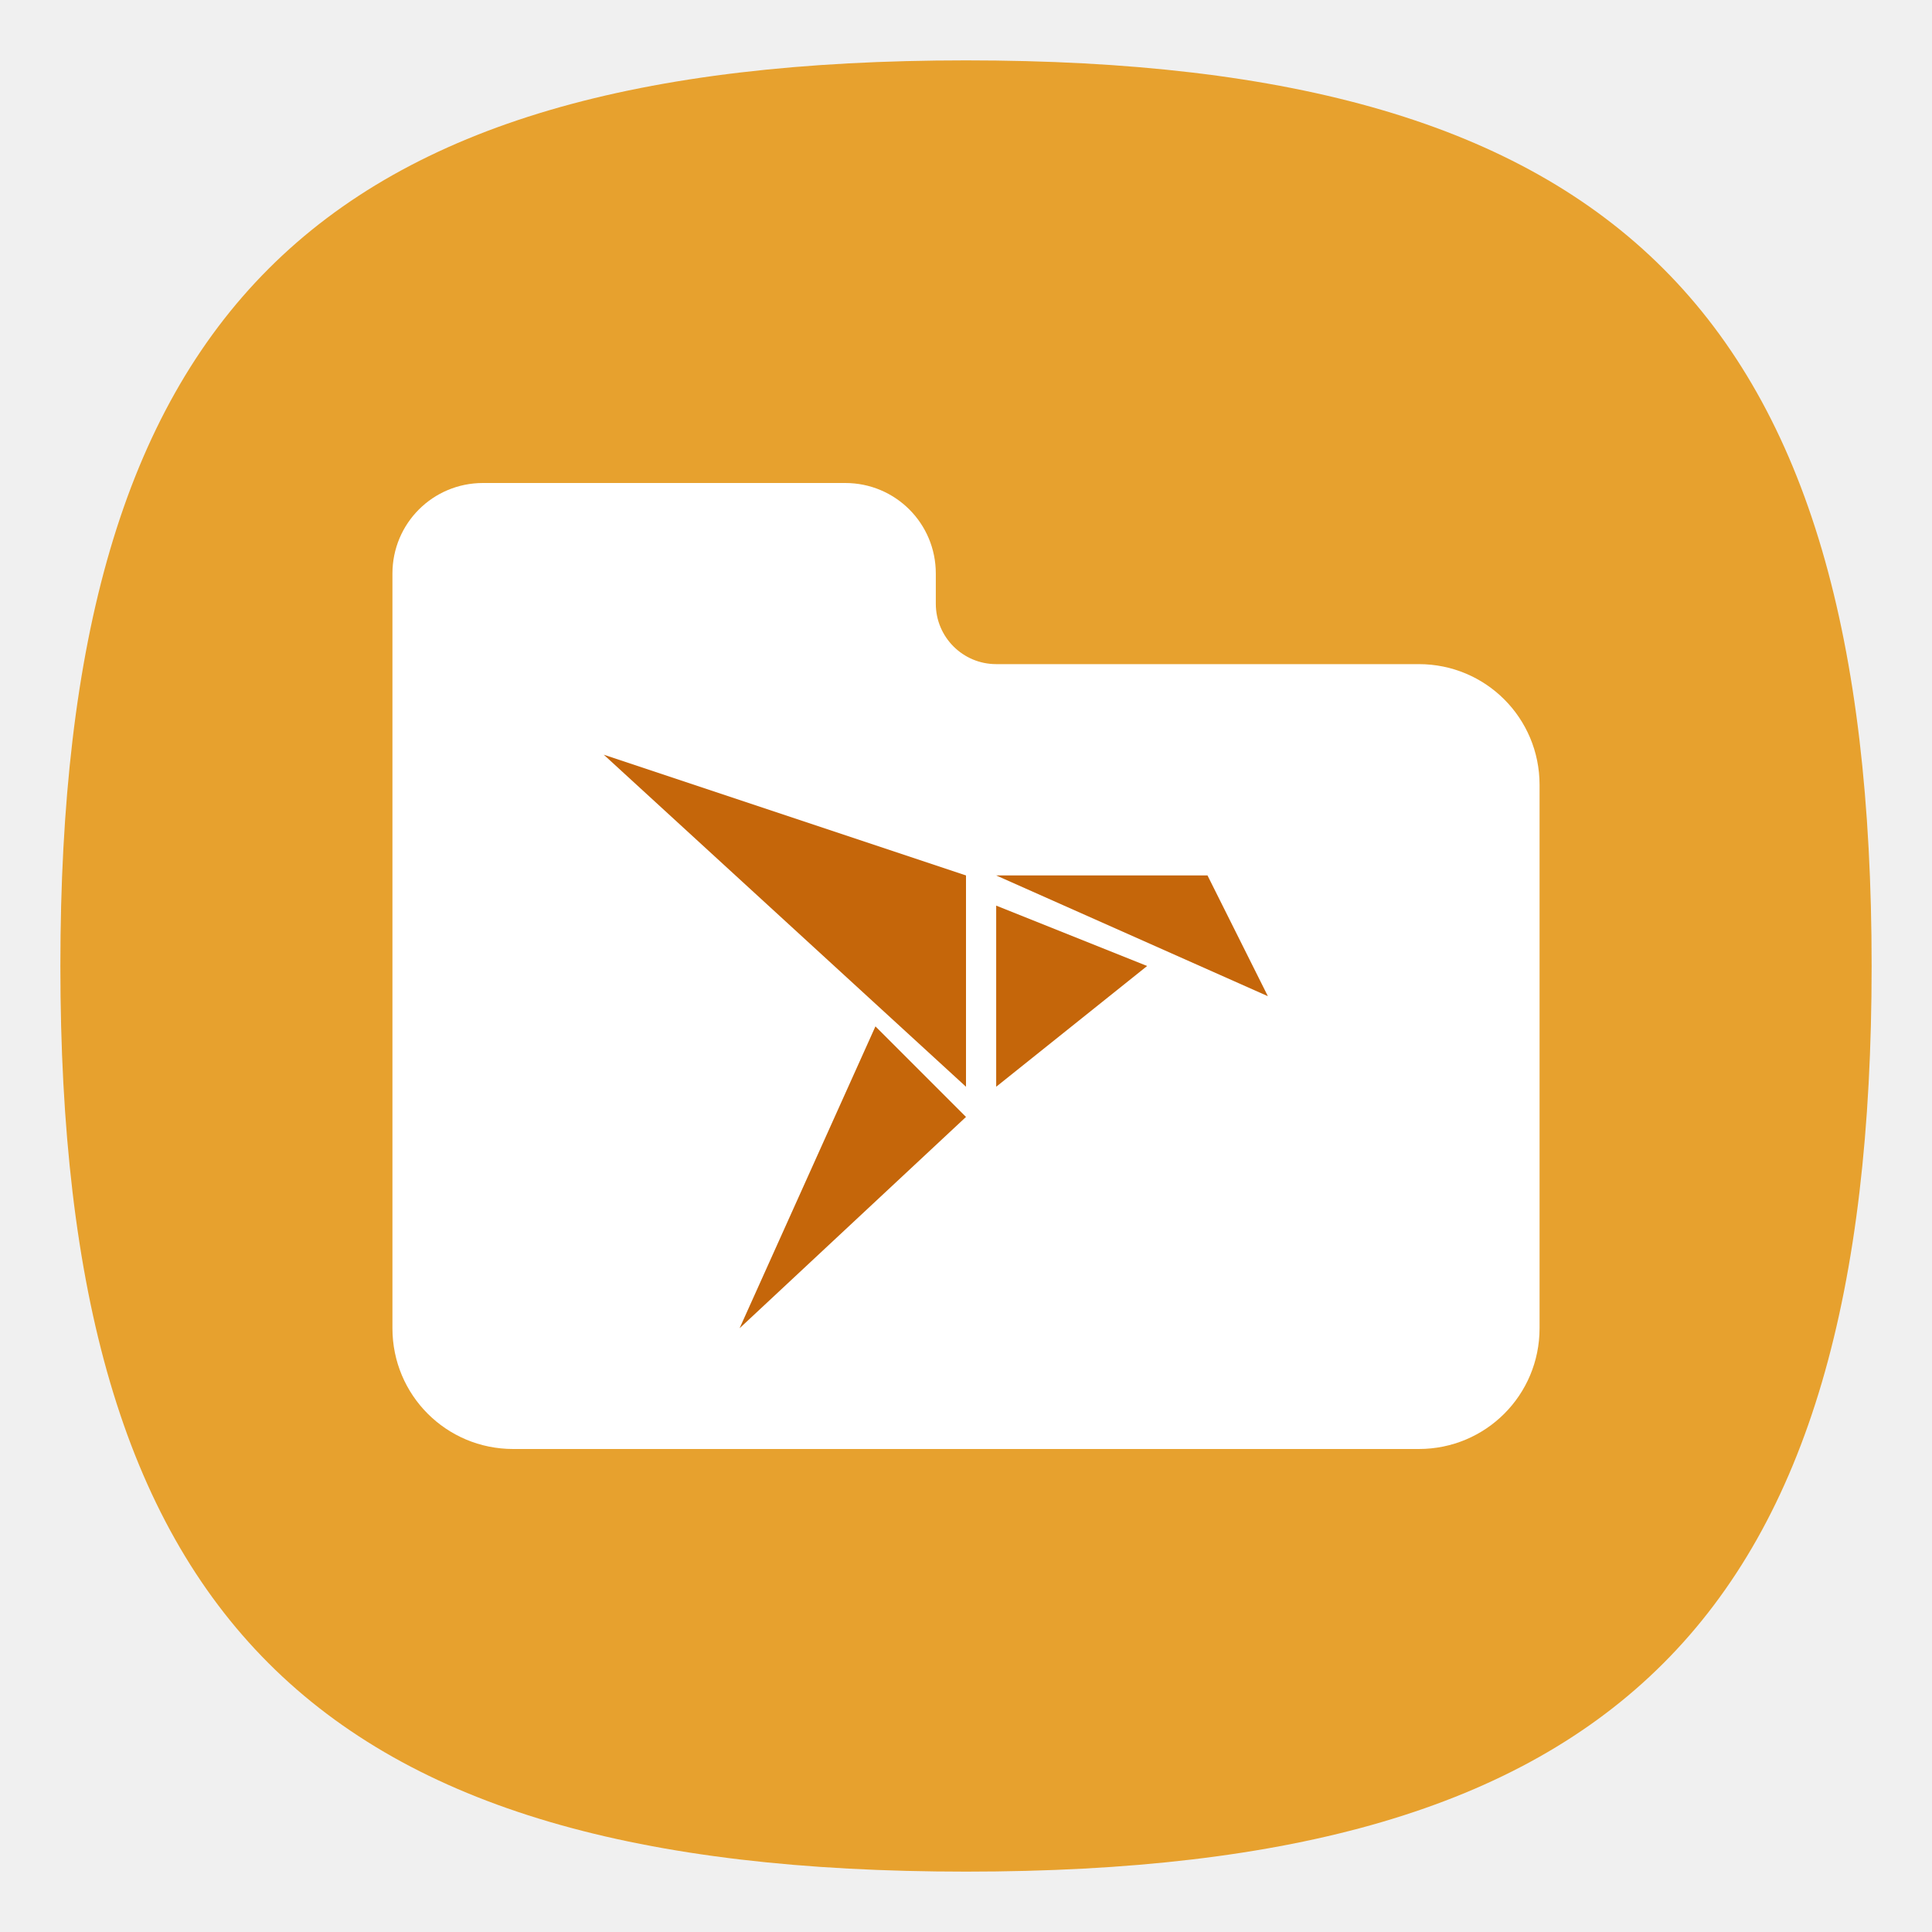
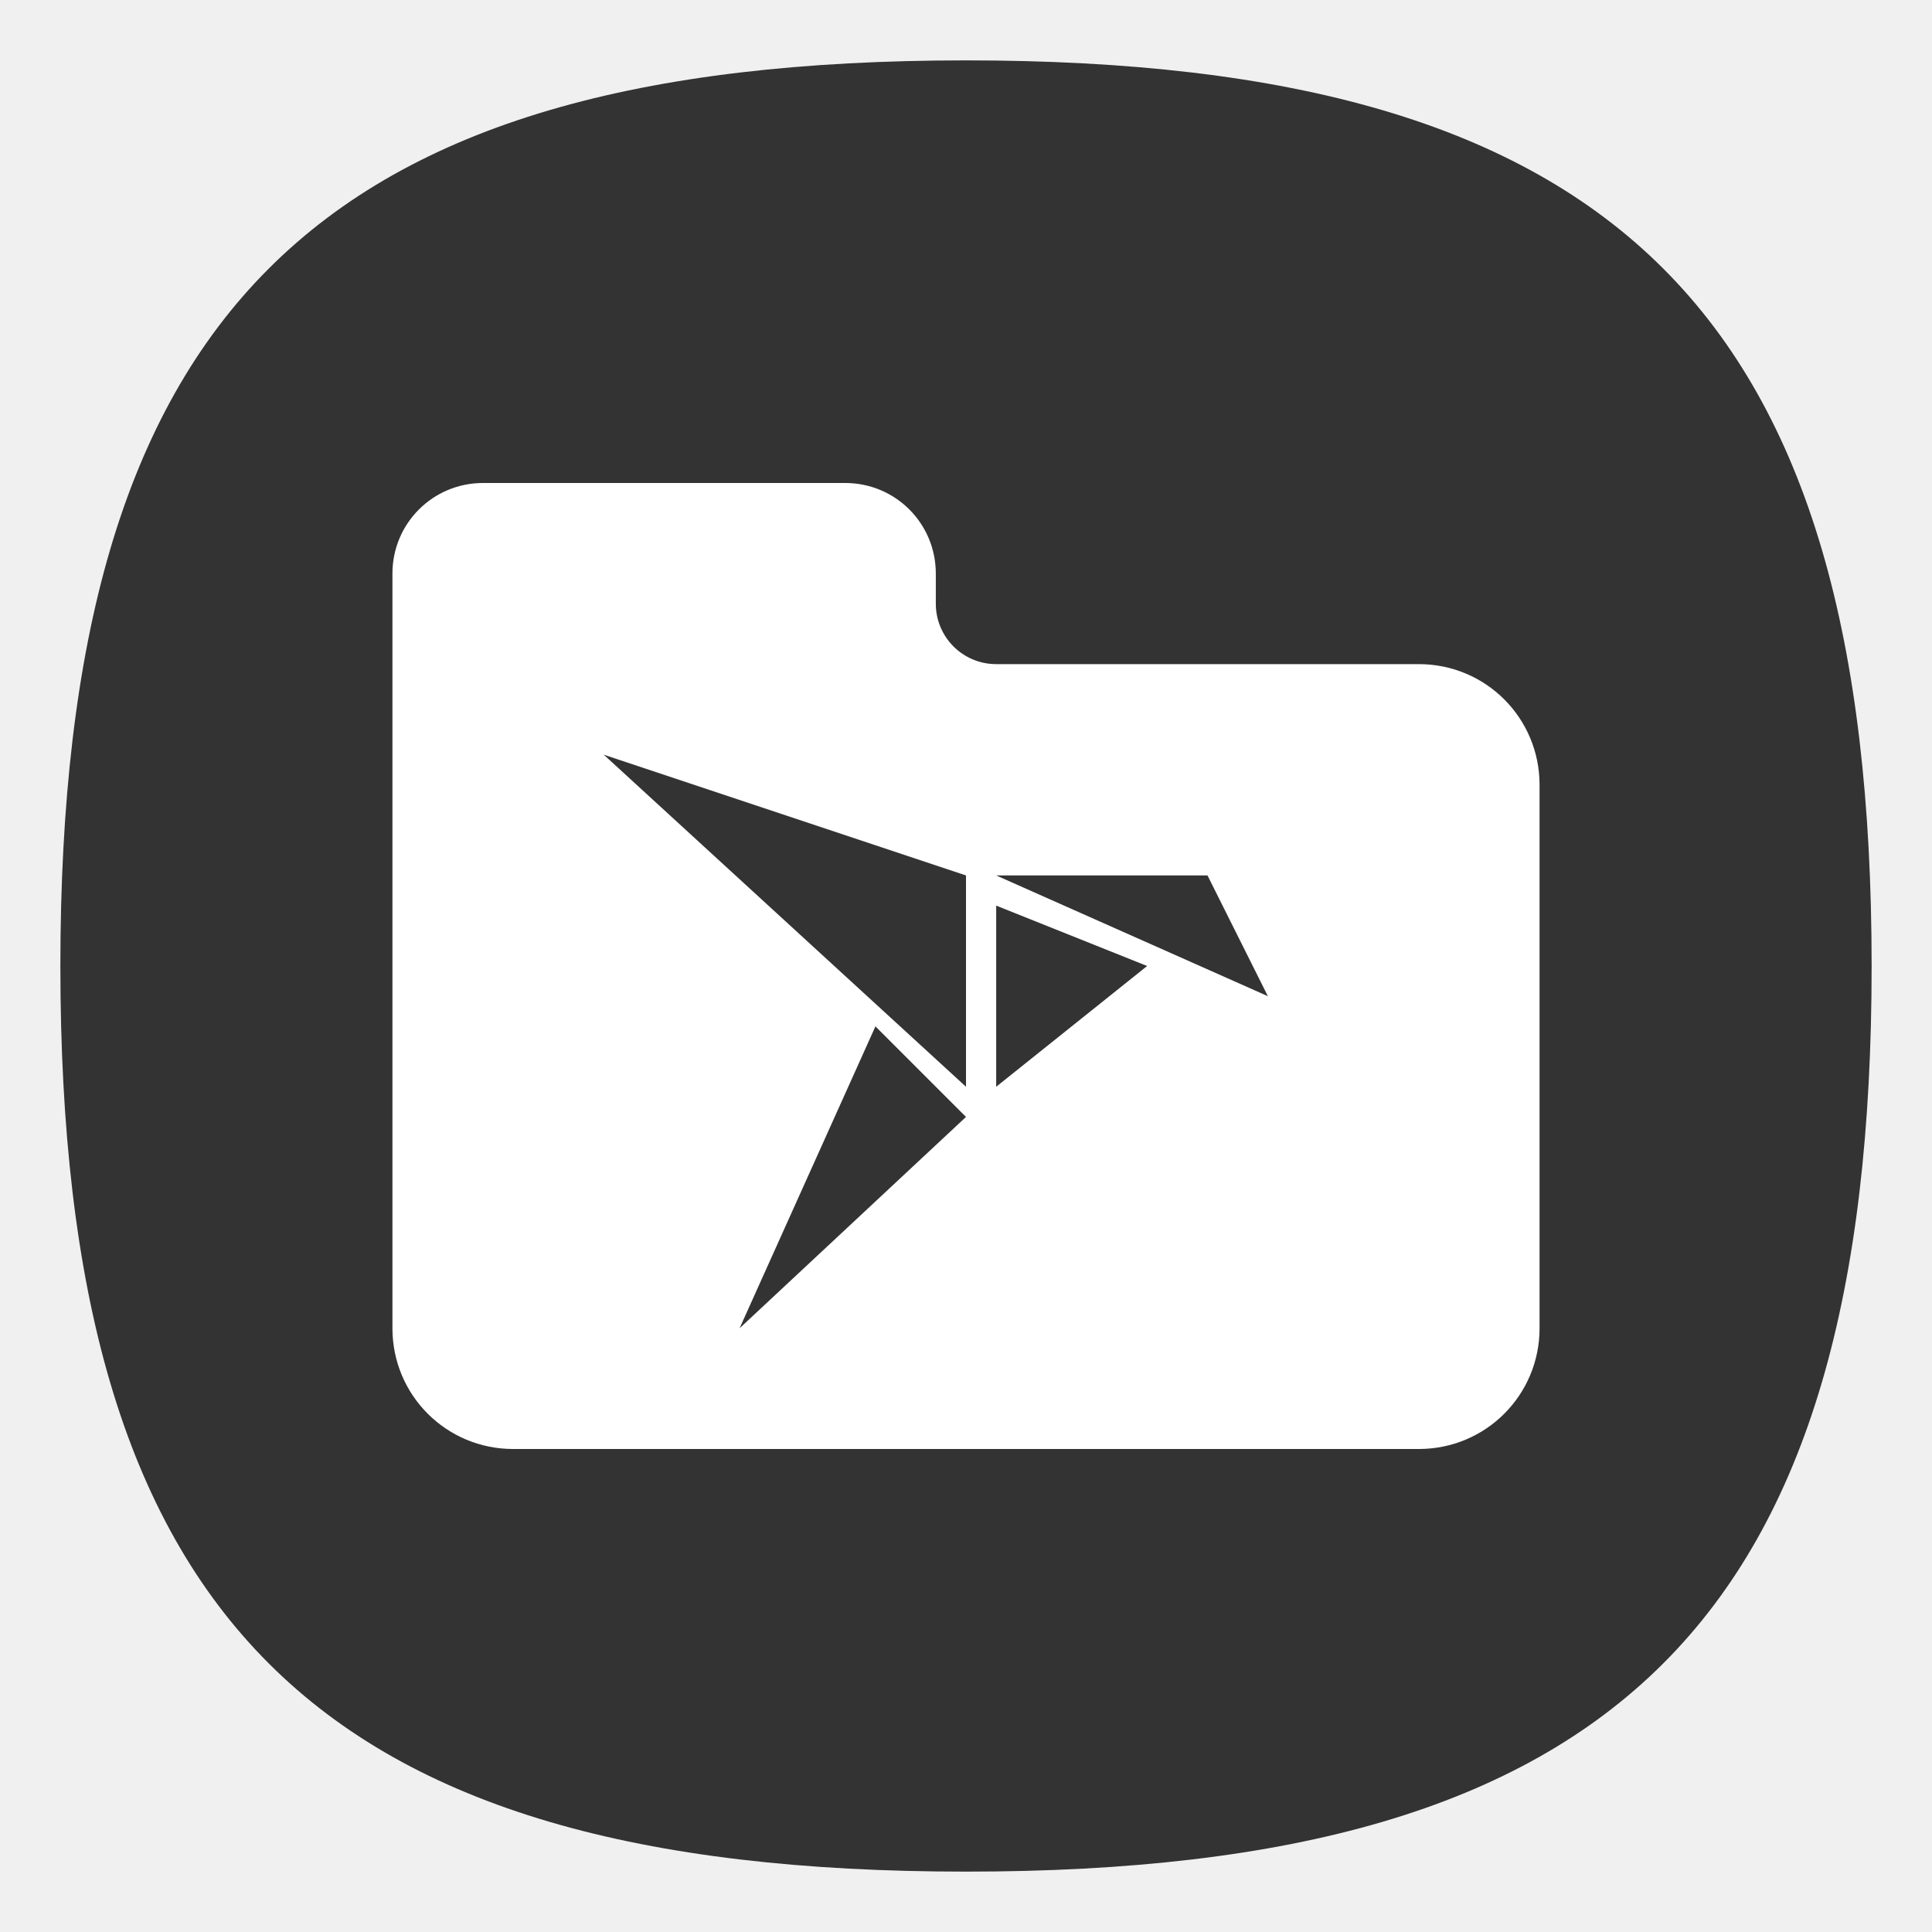
<svg xmlns="http://www.w3.org/2000/svg" viewbox="0 0 200 200" version="1.1" id="svg4" width="64" height="64">
  <defs id="defs8" />
-   <path d="M 2,32 C 2,10.4 10.4,2 32,2 53.6,2 62,10.4 62,32 62,53.6 53.6,62 32,62 10.4,62 2,53.6 2,32" id="path2" style="stroke-width:0.3;fill:#e7a12e;fill-opacity:1" />
+   <path d="M 2,32 C 2,10.4 10.4,2 32,2 53.6,2 62,10.4 62,32 62,53.6 53.6,62 32,62 10.4,62 2,53.6 2,32" id="path2" style="stroke-width:0.3;fill:#333333;fill-opacity:1" />
  <path id="rect1033" style="fill:#ffffff;stroke-width:2;stroke-linecap:round;stroke-linejoin:round" d="M 16 16 C 14.338 16 13 17.338 13 19 L 13 44 C 13 46.216 14.784 48 17 48 L 47 48 C 49.216 48 51 46.216 51 44 L 51 26 C 51 23.784 49.216 22 47 22 L 33 22 A 2 2 0 0 1 31 20 L 31 19 C 31 17.338 29.662 16 28 16 L 16 16 z " />
-   <path d="m 20,25 12,11 v -7 z m 13,4 9,4 -2,-4 z m 0,1 v 6 l 5,-4 z m -4,4 -4.5,10 7.5,-7 z" style="fill:#c5660a;fill-opacity:1" id="path862" />
+   <path d="m 20,25 12,11 v -7 z m 13,4 9,4 -2,-4 z m 0,1 v 6 l 5,-4 z m -4,4 -4.5,10 7.5,-7 z" style="fill:#333333;fill-opacity:1" id="path862" />
</svg>
